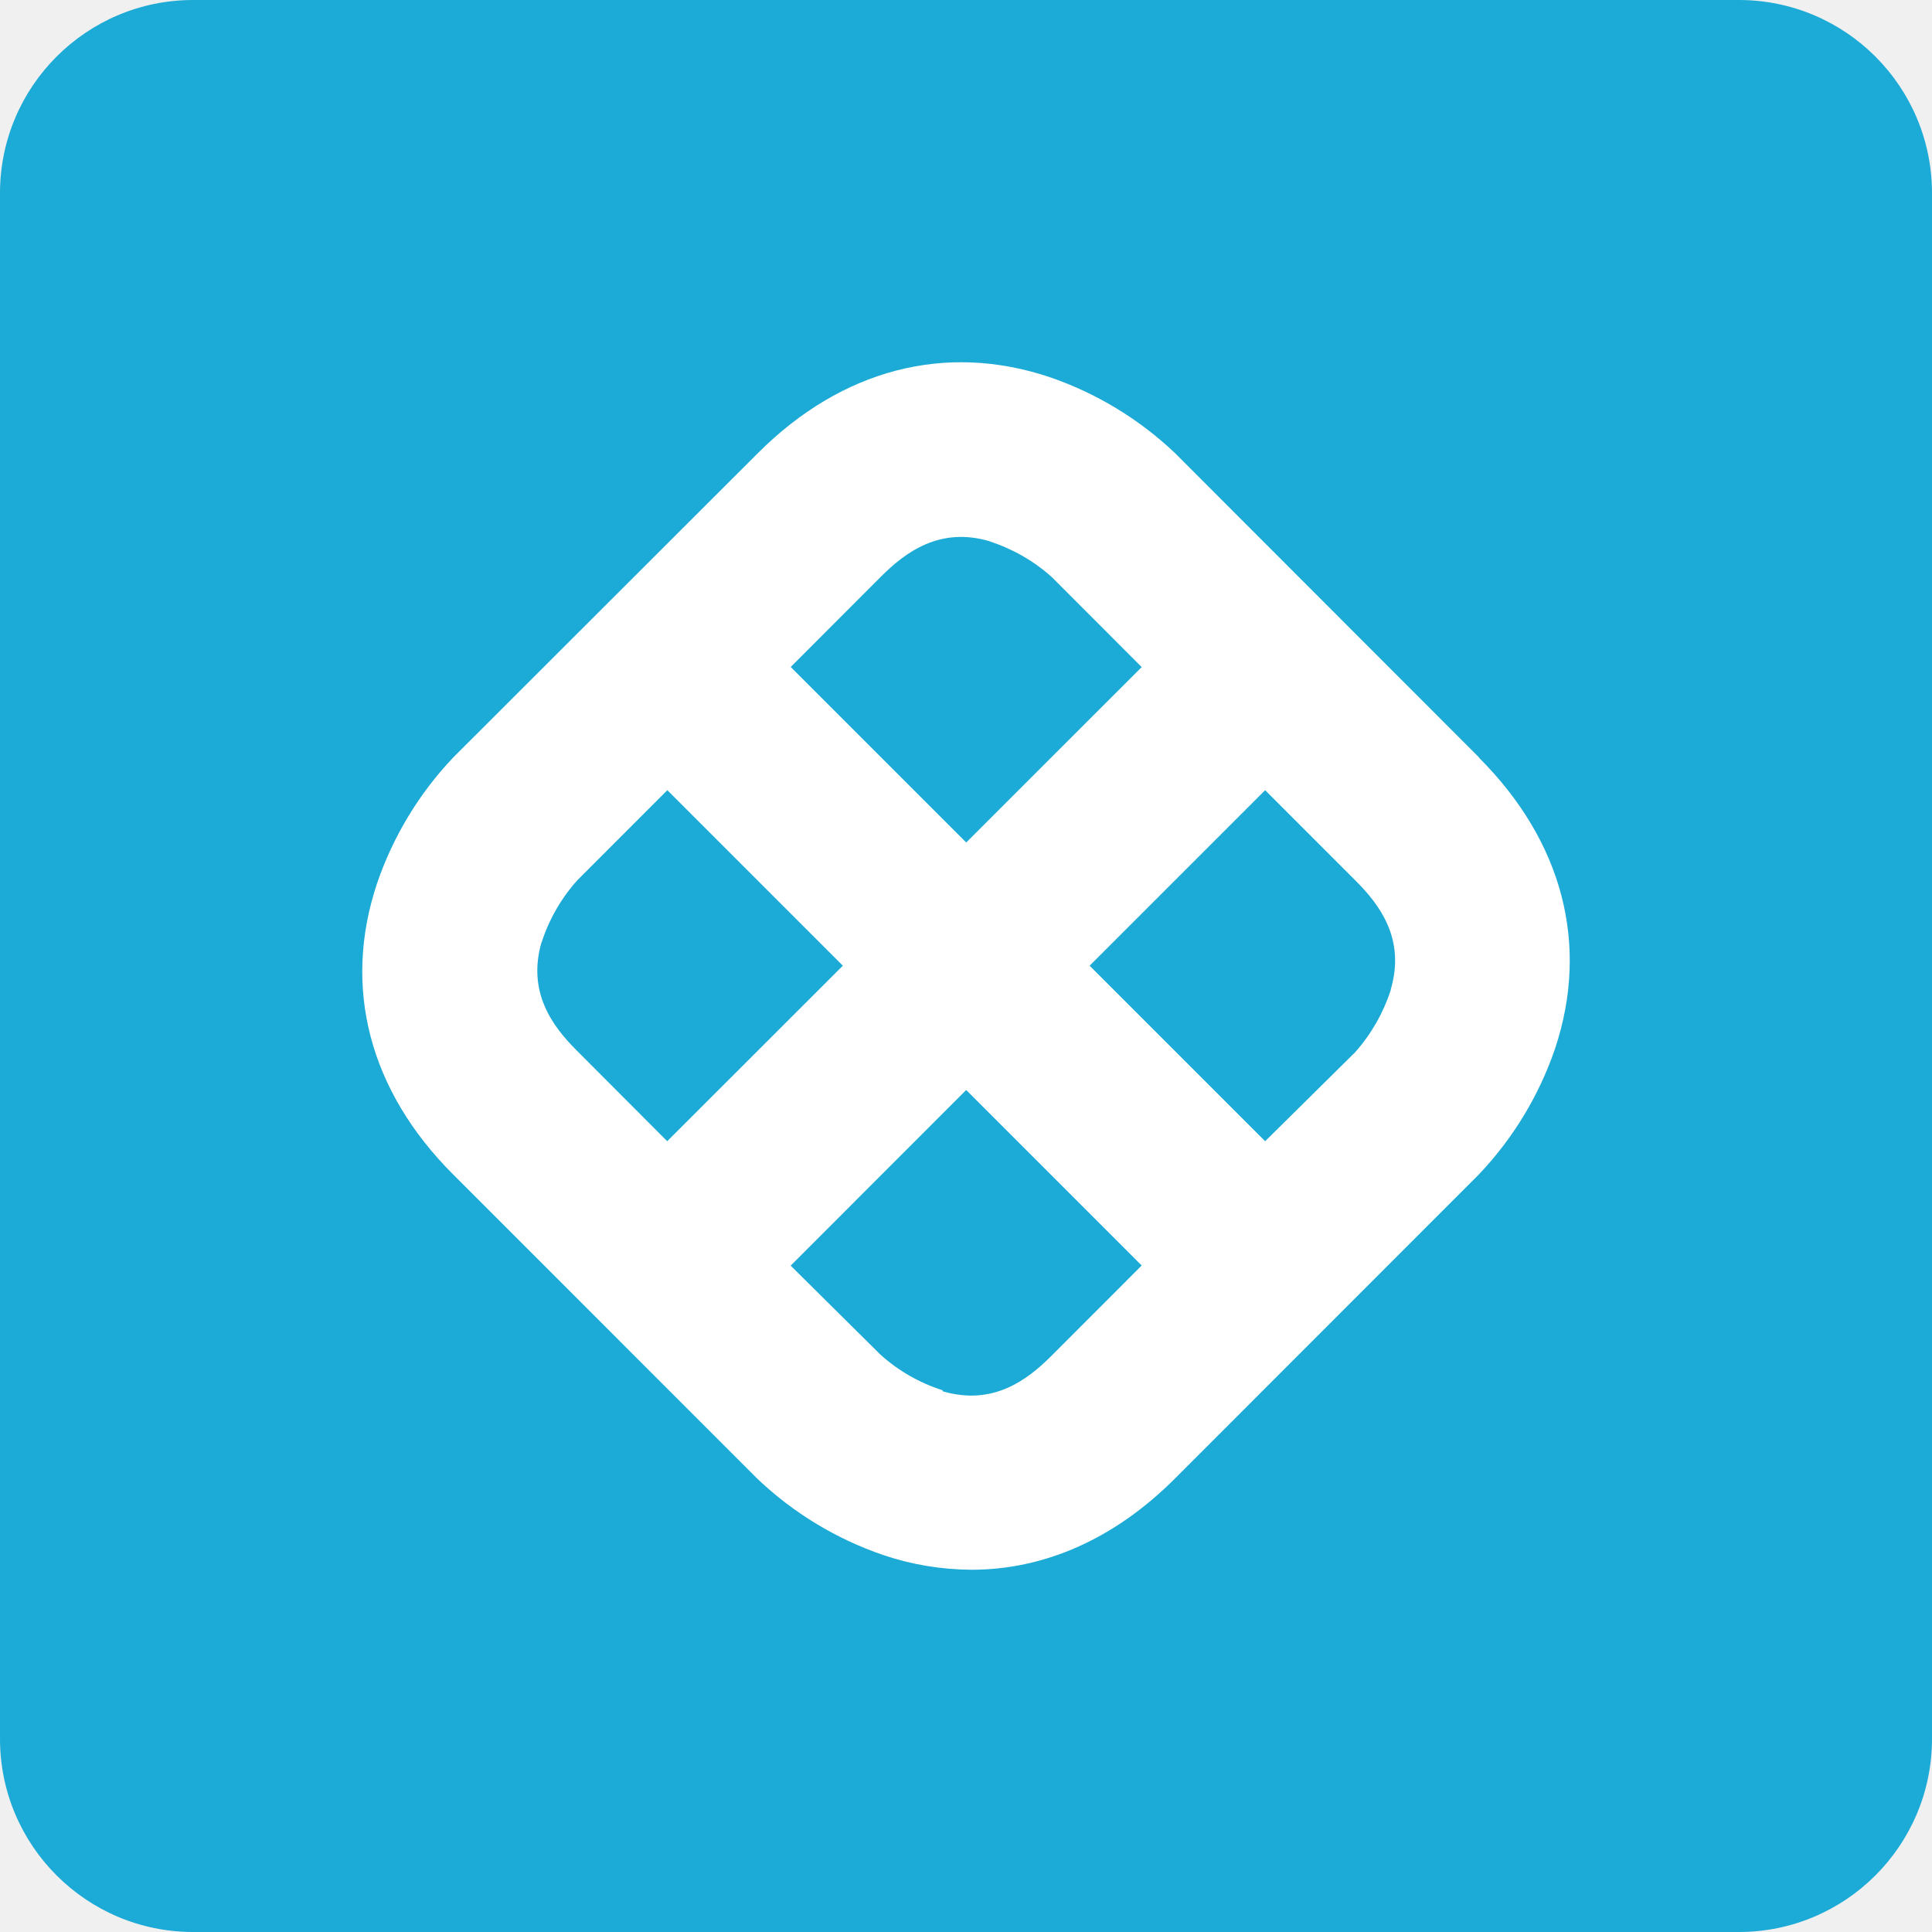
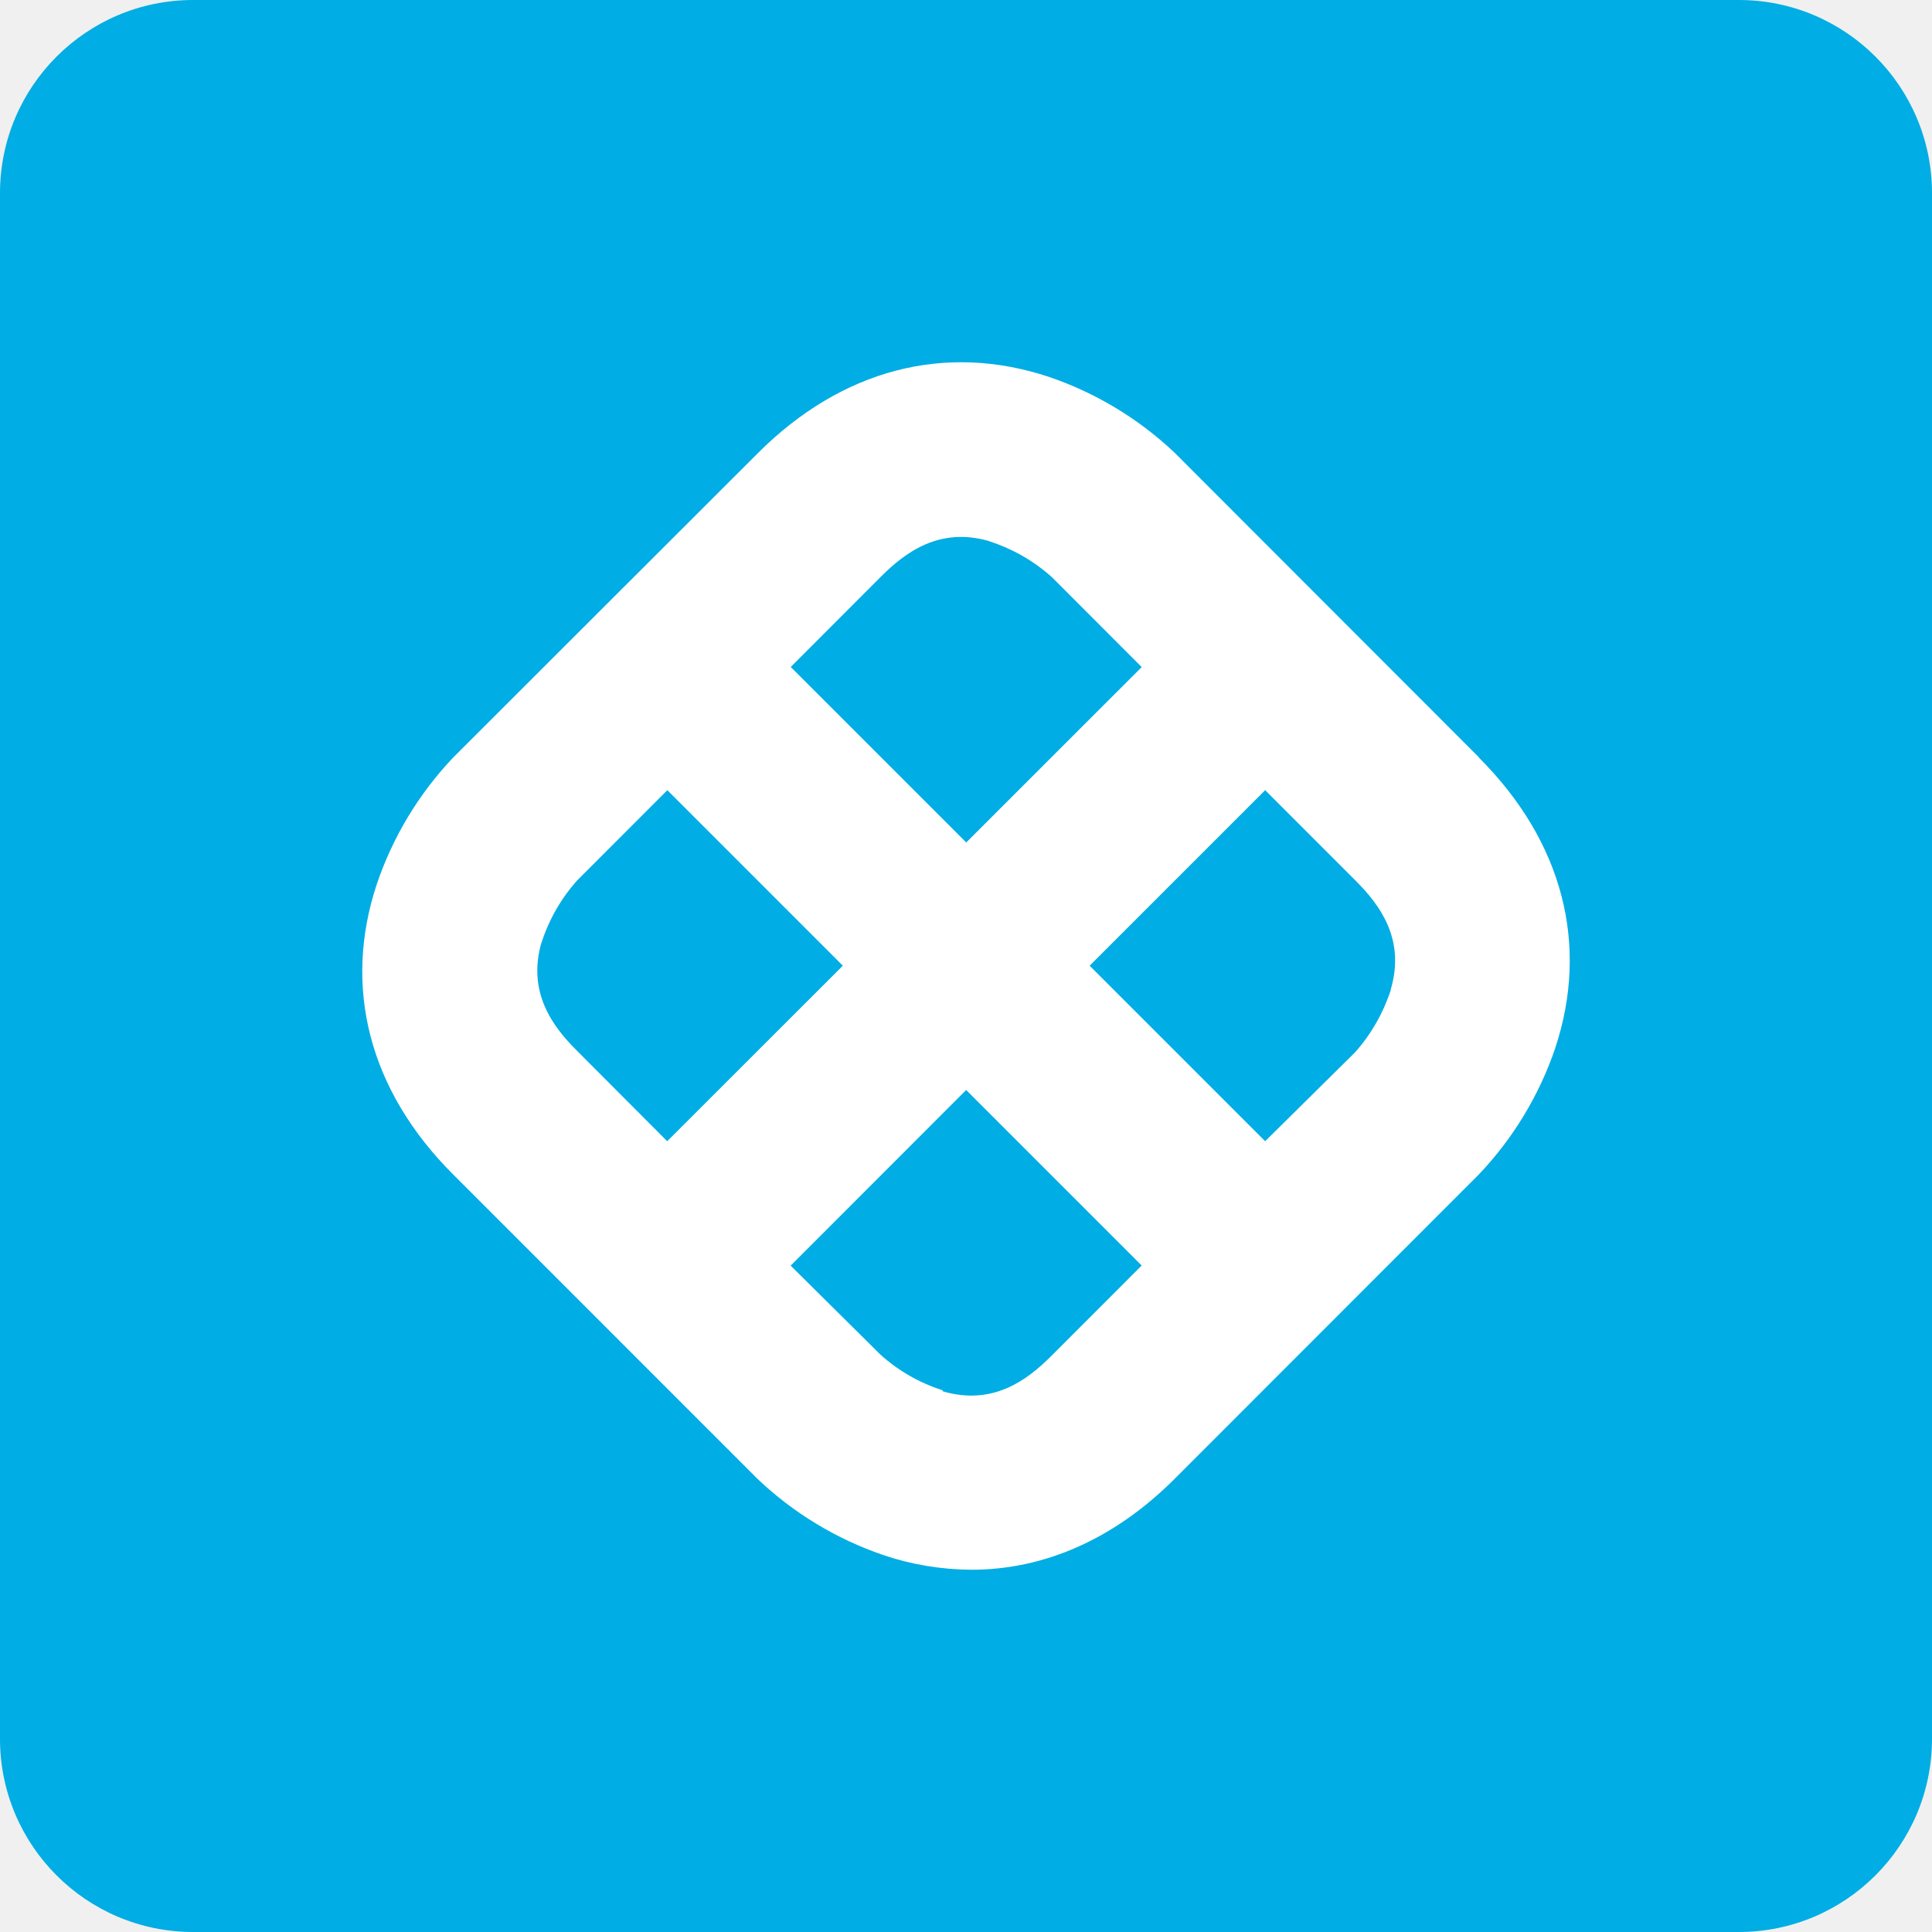
<svg xmlns="http://www.w3.org/2000/svg" fill="none" viewBox="0 0 20 20">
-   <rect width="100%" height="100%" rx="2px" ry="2px" fill="#1CAAD6" />
+   <rect width="100%" height="100%" rx="2px" ry="2px" fill="#00ADE4" />
  <g transform="translate(10, 10) scale(0.625) translate(-10, -10)">
    <path fill="#fff" d="M18.5 6.548 13.46 1.503a5.7 5.7 0 0 0-2.084-1.26C9.655-.33 7.942.118 6.555 1.503l-5.05 5.045a5.7 5.7 0 0 0-1.26 2.084c-.576 1.722-.128 3.435 1.26 4.82l5.044 5.045a5.7 5.7 0 0 0 2.082 1.26c.47.159.963.24 1.46.243 1.21 0 2.368-.511 3.362-1.503l5.042-5.045a5.7 5.7 0 0 0 1.262-2.084c.573-1.722.126-3.433-1.262-4.82zm-8.11-3.581c.38.122.731.323 1.03.59l1.49 1.492-2.906 2.905-2.907-2.907 1.499-1.501c.402-.4.969-.825 1.797-.581zM2.971 9.609a2.85 2.85 0 0 1 .592-1.03l1.49-1.491 2.907 2.907-2.909 2.907L3.553 11.4c-.402-.4-.824-.967-.583-1.796zm6.642 7.418a2.8 2.8 0 0 1-1.03-.59l-1.487-1.474 2.907-2.909 2.907 2.907-1.5 1.501c-.401.4-.966.825-1.797.582zm7.422-6.628a2.9 2.9 0 0 1-.59 1.03l-1.49 1.473-2.907-2.907 2.907-2.907 1.498 1.499c.402.4.825.967.584 1.795" />
  </g>
</svg>
